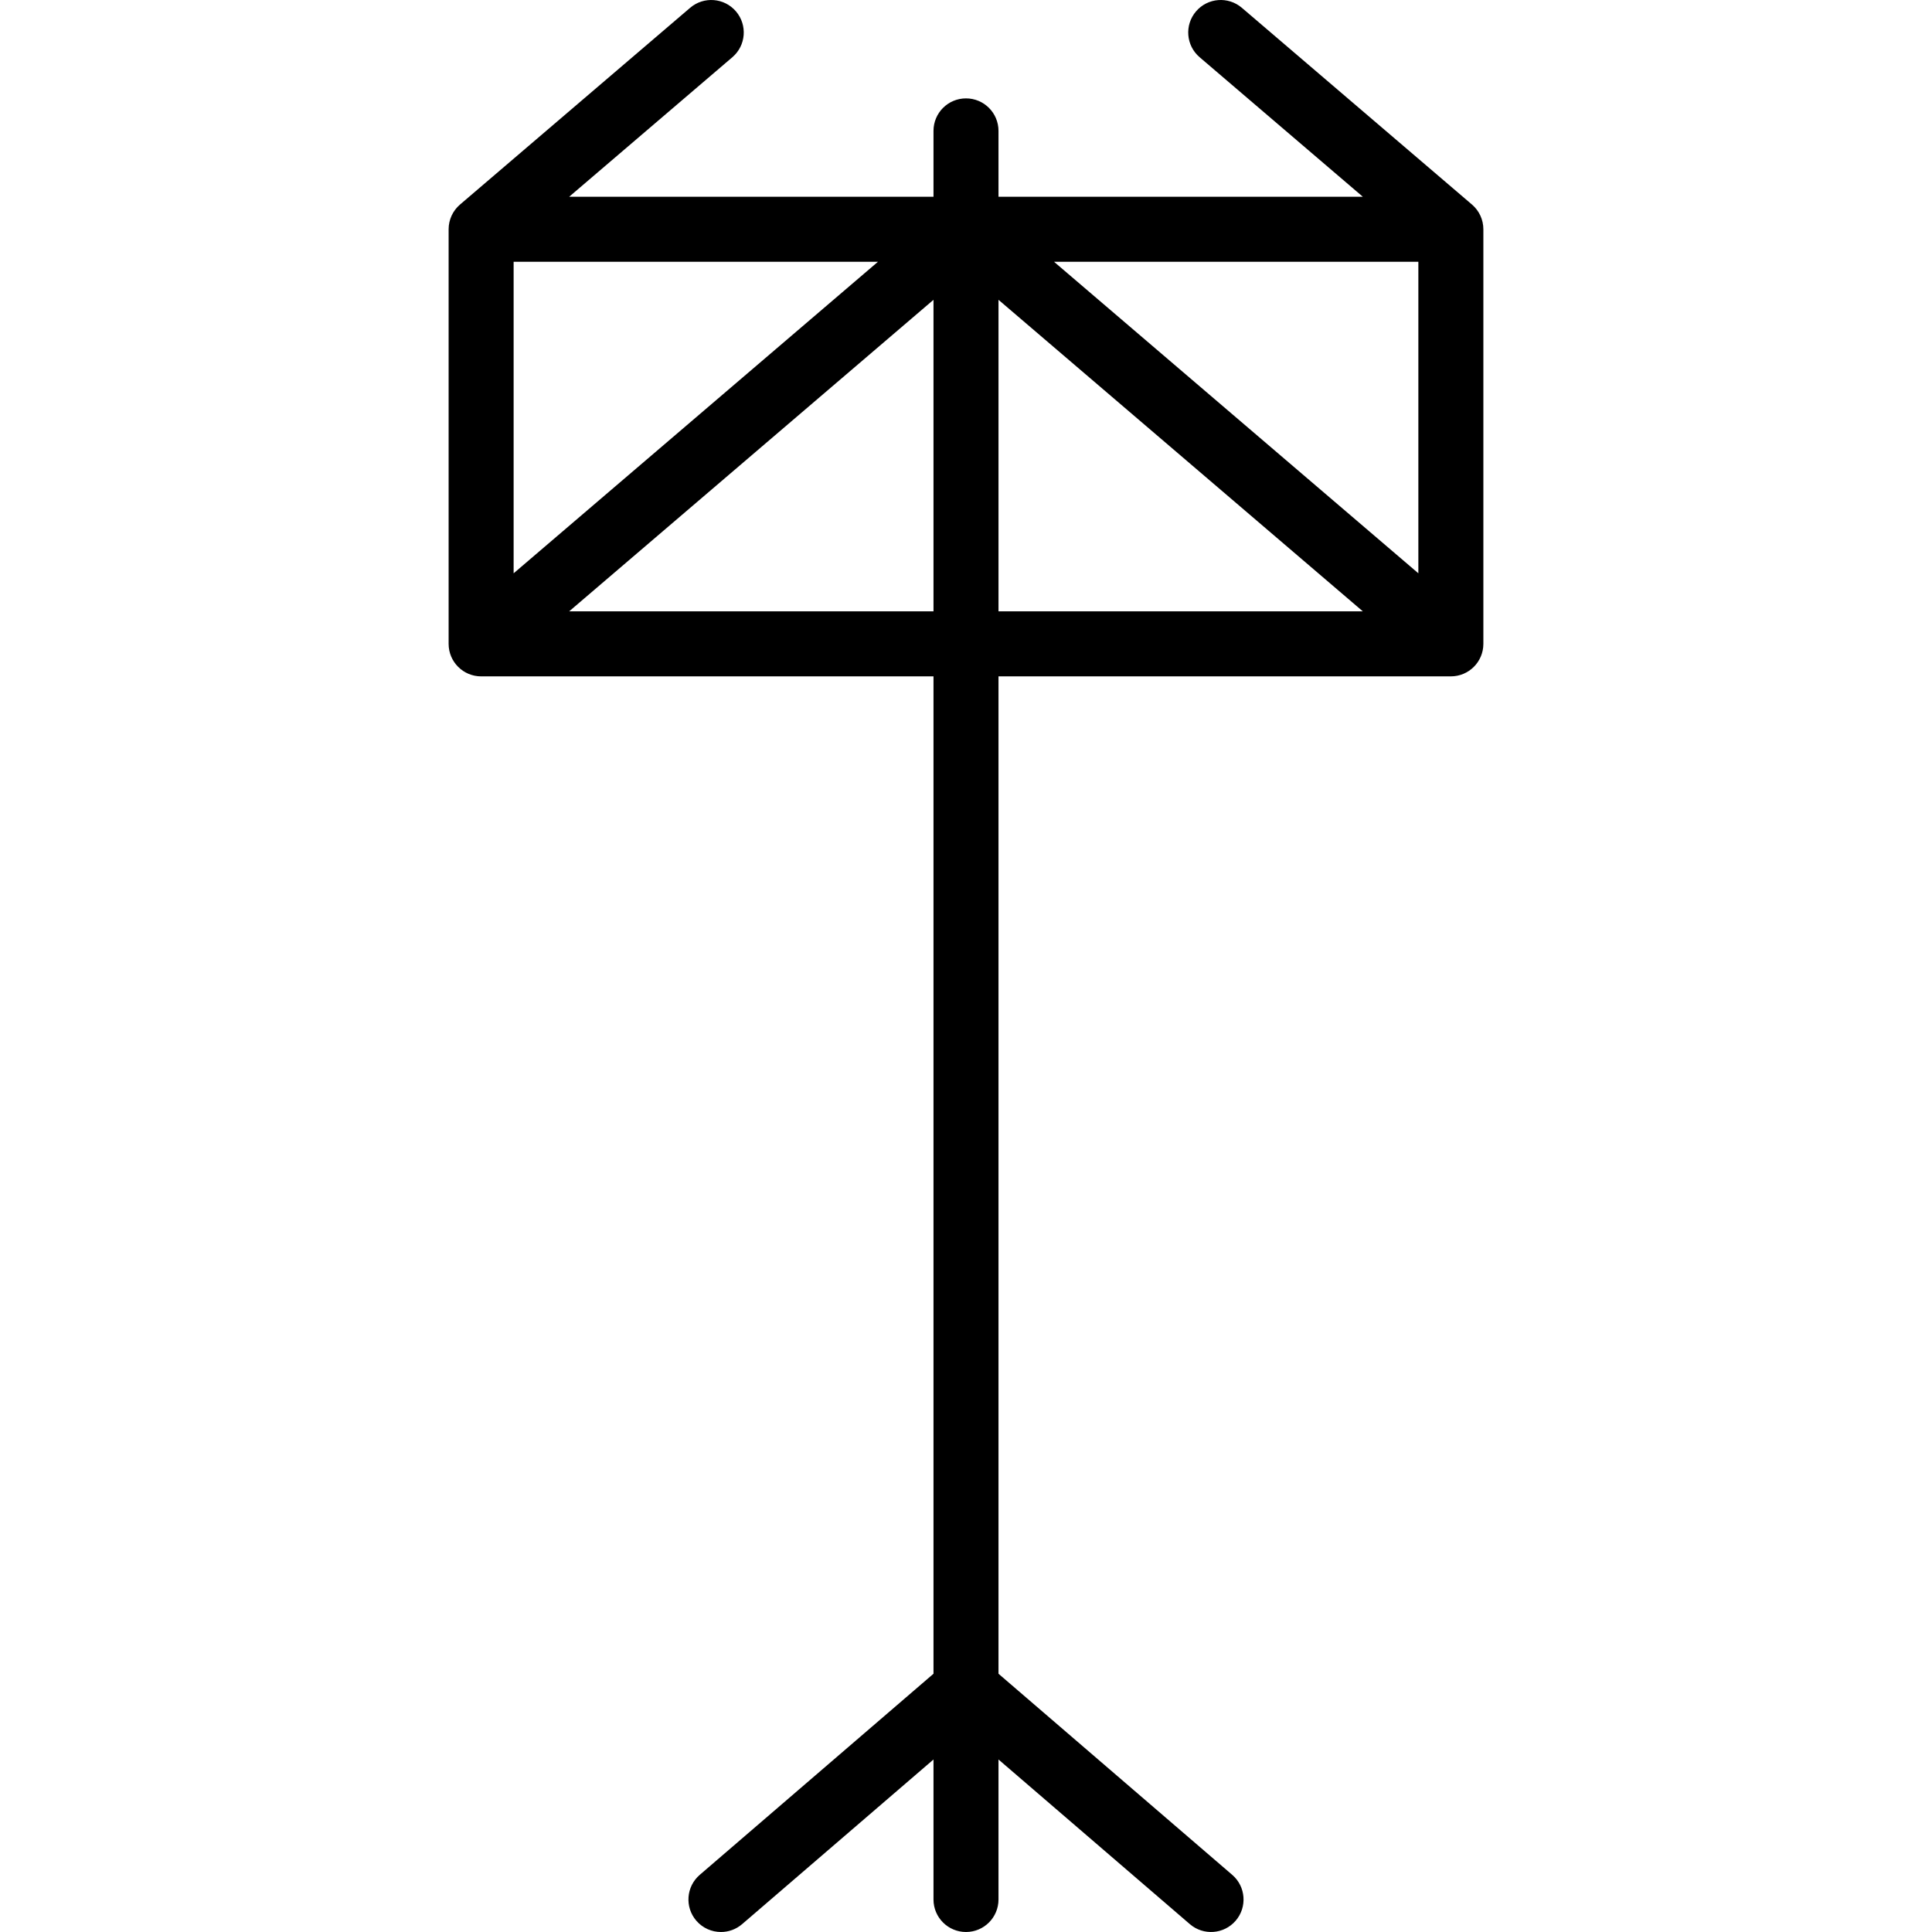
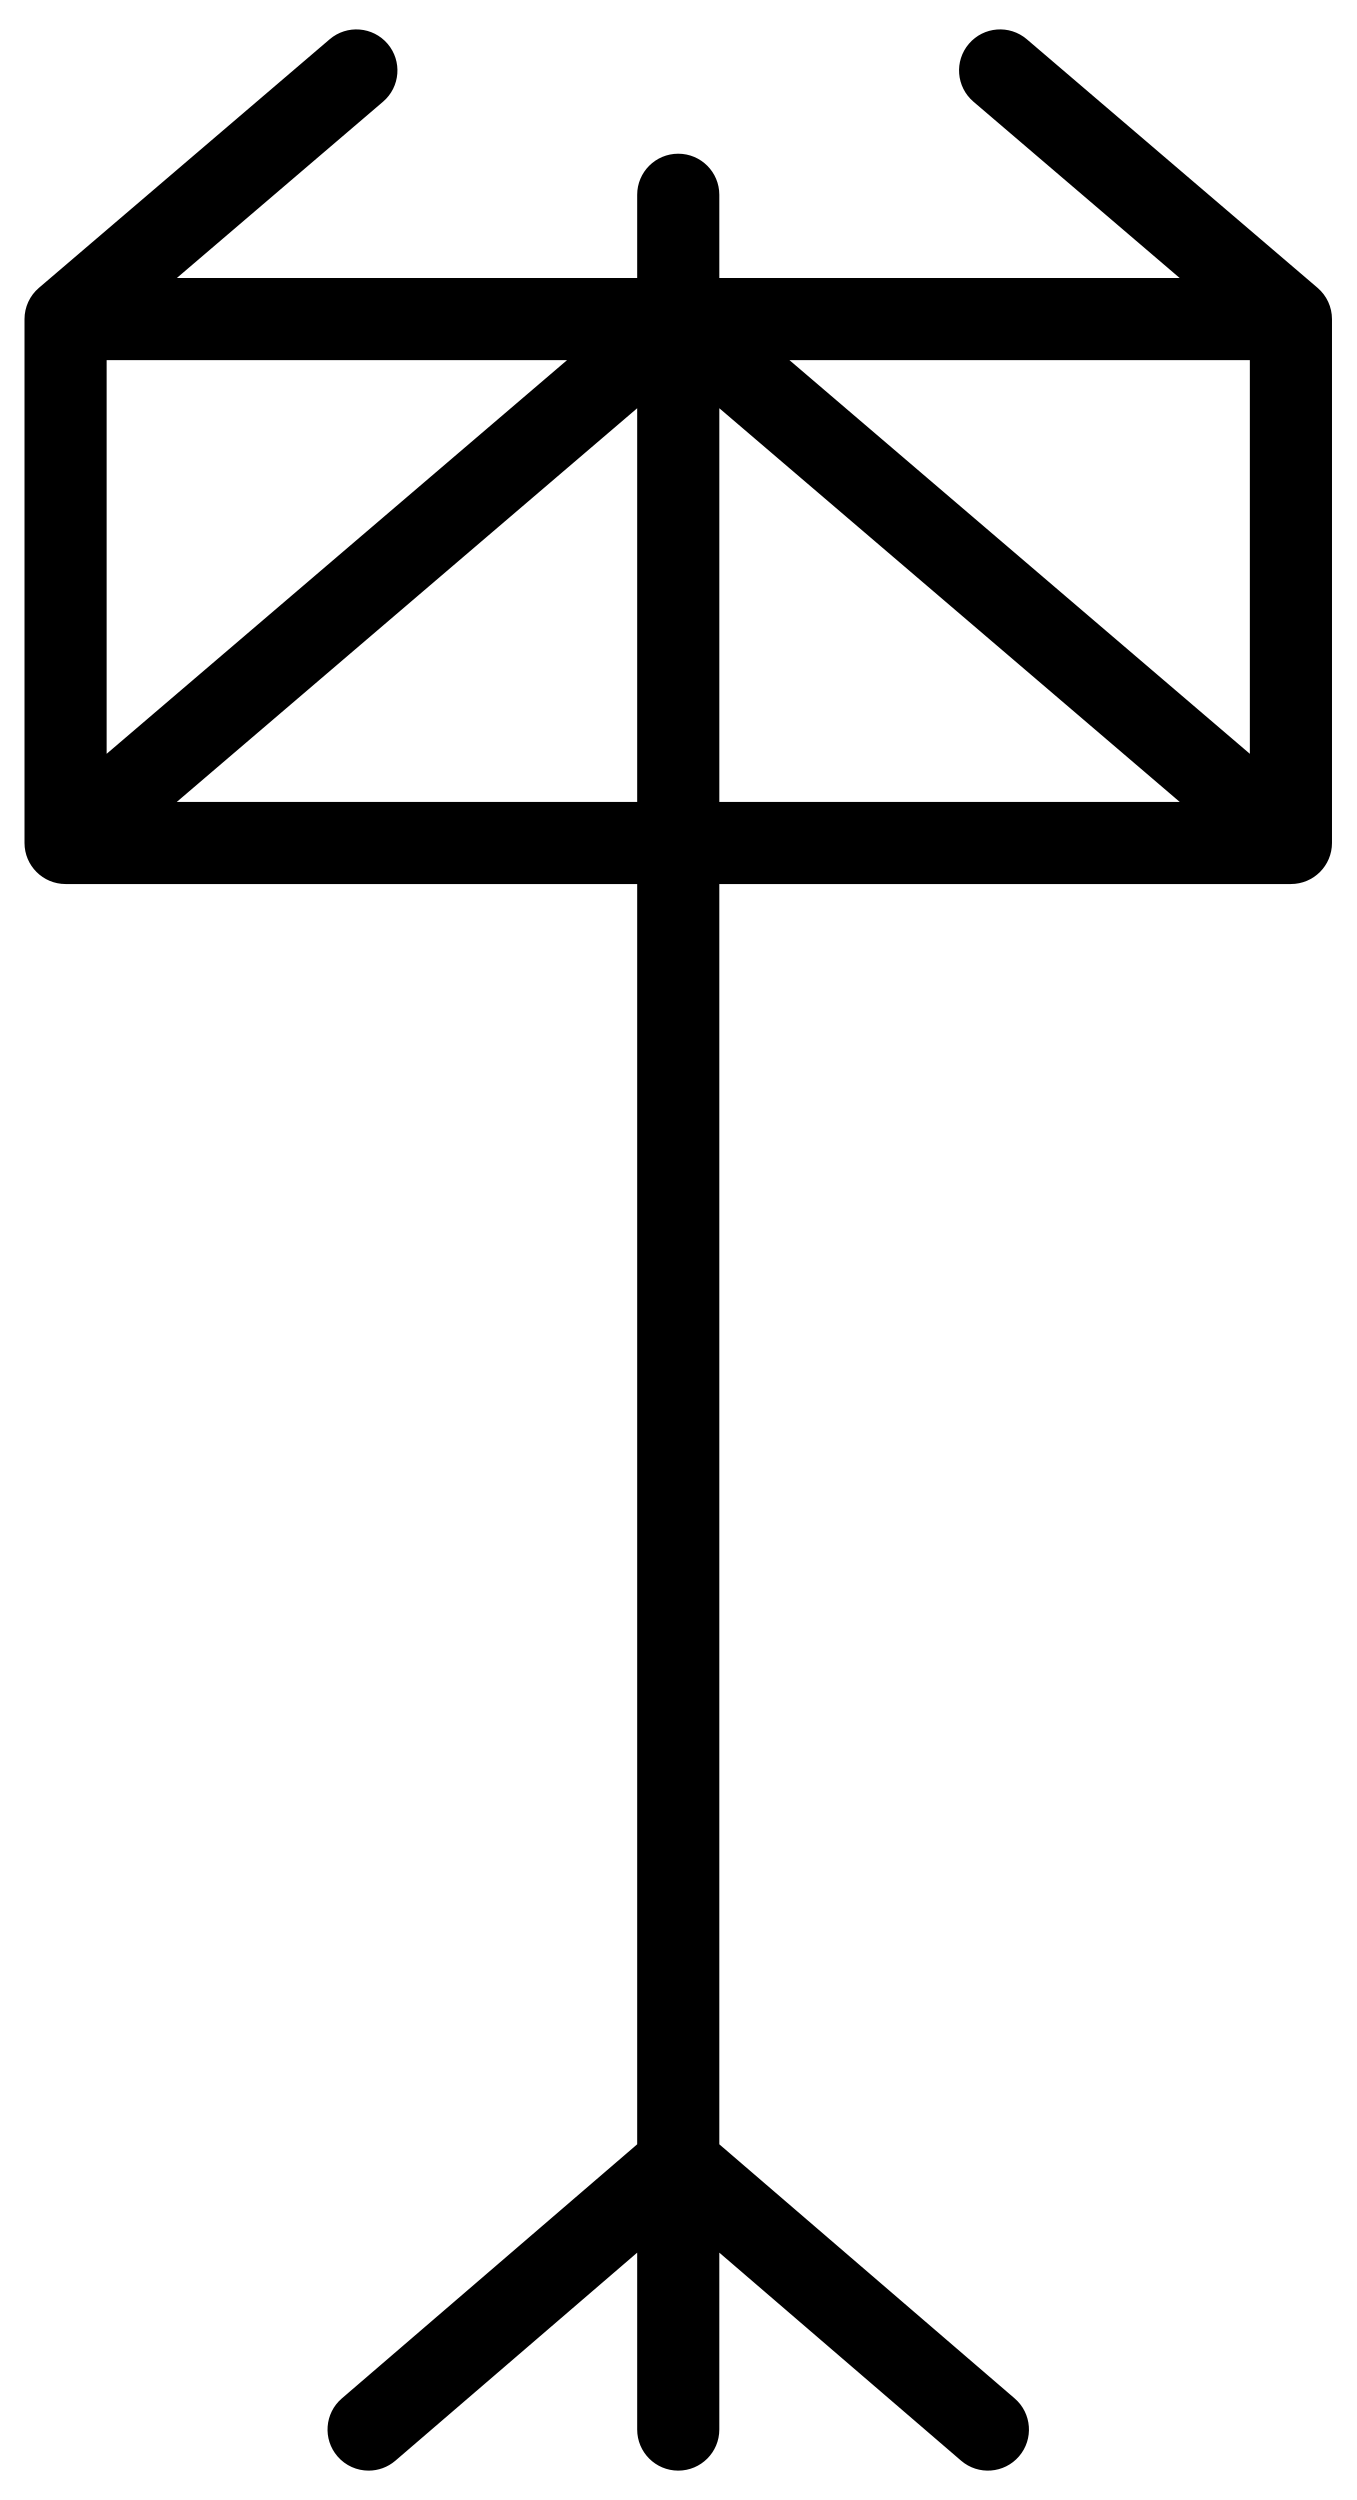
- <svg xmlns="http://www.w3.org/2000/svg" fill="#000000" height="800px" width="800px" version="1.1" id="Layer_1" viewBox="0 0 512.001 512.001" xml:space="preserve">
-   <g>
-     <g>
-       <path d="M390.093,54.21l-60.99-52.144c-3.619-3.092-9.054-2.666-12.144,0.95c-3.092,3.615-2.667,9.052,0.949,12.144l43.258,36.983    h-96.554V34.685c0-4.757-3.855-8.613-8.613-8.613c-4.757,0-8.613,3.856-8.613,8.613v17.459h-96.554l43.257-36.983    c3.615-3.092,4.04-8.528,0.95-12.144c-3.092-3.616-8.528-4.04-12.144-0.95L121.906,54.21c-1.914,1.637-3.016,4.029-3.016,6.547    v109.874c0,4.757,3.856,8.613,8.613,8.613h119.883v264.315l-61.947,53.299c-3.606,3.102-4.014,8.541-0.911,12.147    c1.703,1.98,4.111,2.995,6.532,2.995c1.989,0,3.987-0.686,5.614-2.084l50.712-43.632v37.103c0,4.757,3.856,8.613,8.613,8.613    c4.758,0,8.613-3.856,8.613-8.613v-37.103l50.711,43.632c3.605,3.103,9.044,2.694,12.147-0.911    c3.102-3.606,2.694-9.044-0.912-12.147l-61.946-53.299V179.243h119.883c4.758,0,8.613-3.857,8.613-8.613V60.757    C393.109,58.238,392.007,55.846,390.093,54.21z M136.116,69.37h96.556l-96.556,82.562V69.37z M247.386,162.017H150.83    l96.556-82.563V162.017z M264.613,162.017V79.454l96.556,82.563H264.613z M375.881,151.932L279.325,69.37h96.556V151.932z" />
-     </g>
-   </g>
+ <svg xmlns="http://www.w3.org/2000/svg" viewBox="113.75 -6.166 284.499 524.326" fill="#000">
+   <path d="M390.093 54.21l-60.99-52.144c-3.619-3.092-9.054-2.666-12.144.95-3.092 3.615-2.667 9.052.949 12.144l43.258 36.983h-96.554V34.685c0-4.757-3.855-8.613-8.613-8.613-4.757 0-8.613 3.856-8.613 8.613v17.459h-96.554l43.257-36.983c3.615-3.092 4.04-8.528.95-12.144-3.092-3.616-8.528-4.04-12.144-.95L121.906 54.21c-1.914 1.637-3.016 4.029-3.016 6.547v109.874c0 4.757 3.856 8.613 8.613 8.613h119.883v264.315l-61.947 53.299c-3.606 3.102-4.014 8.541-.911 12.147 1.703 1.98 4.111 2.995 6.532 2.995 1.989 0 3.987-.686 5.614-2.084l50.712-43.632v37.103c0 4.757 3.856 8.613 8.613 8.613 4.758 0 8.613-3.856 8.613-8.613v-37.103l50.711 43.632c3.605 3.103 9.044 2.694 12.147-.911 3.102-3.606 2.694-9.044-.912-12.147l-61.946-53.299V179.243h119.883c4.758 0 8.613-3.857 8.613-8.613V60.757c0-2.518-1.102-4.91-3.016-6.547zM136.116 69.37h96.556l-96.556 82.562V69.37zM247.386 162.017H150.83l96.556-82.563V162.017zM264.613 162.017V79.454l96.556 82.563H264.613zM375.881 151.932L279.325 69.37h96.556V151.932z" />
</svg>
